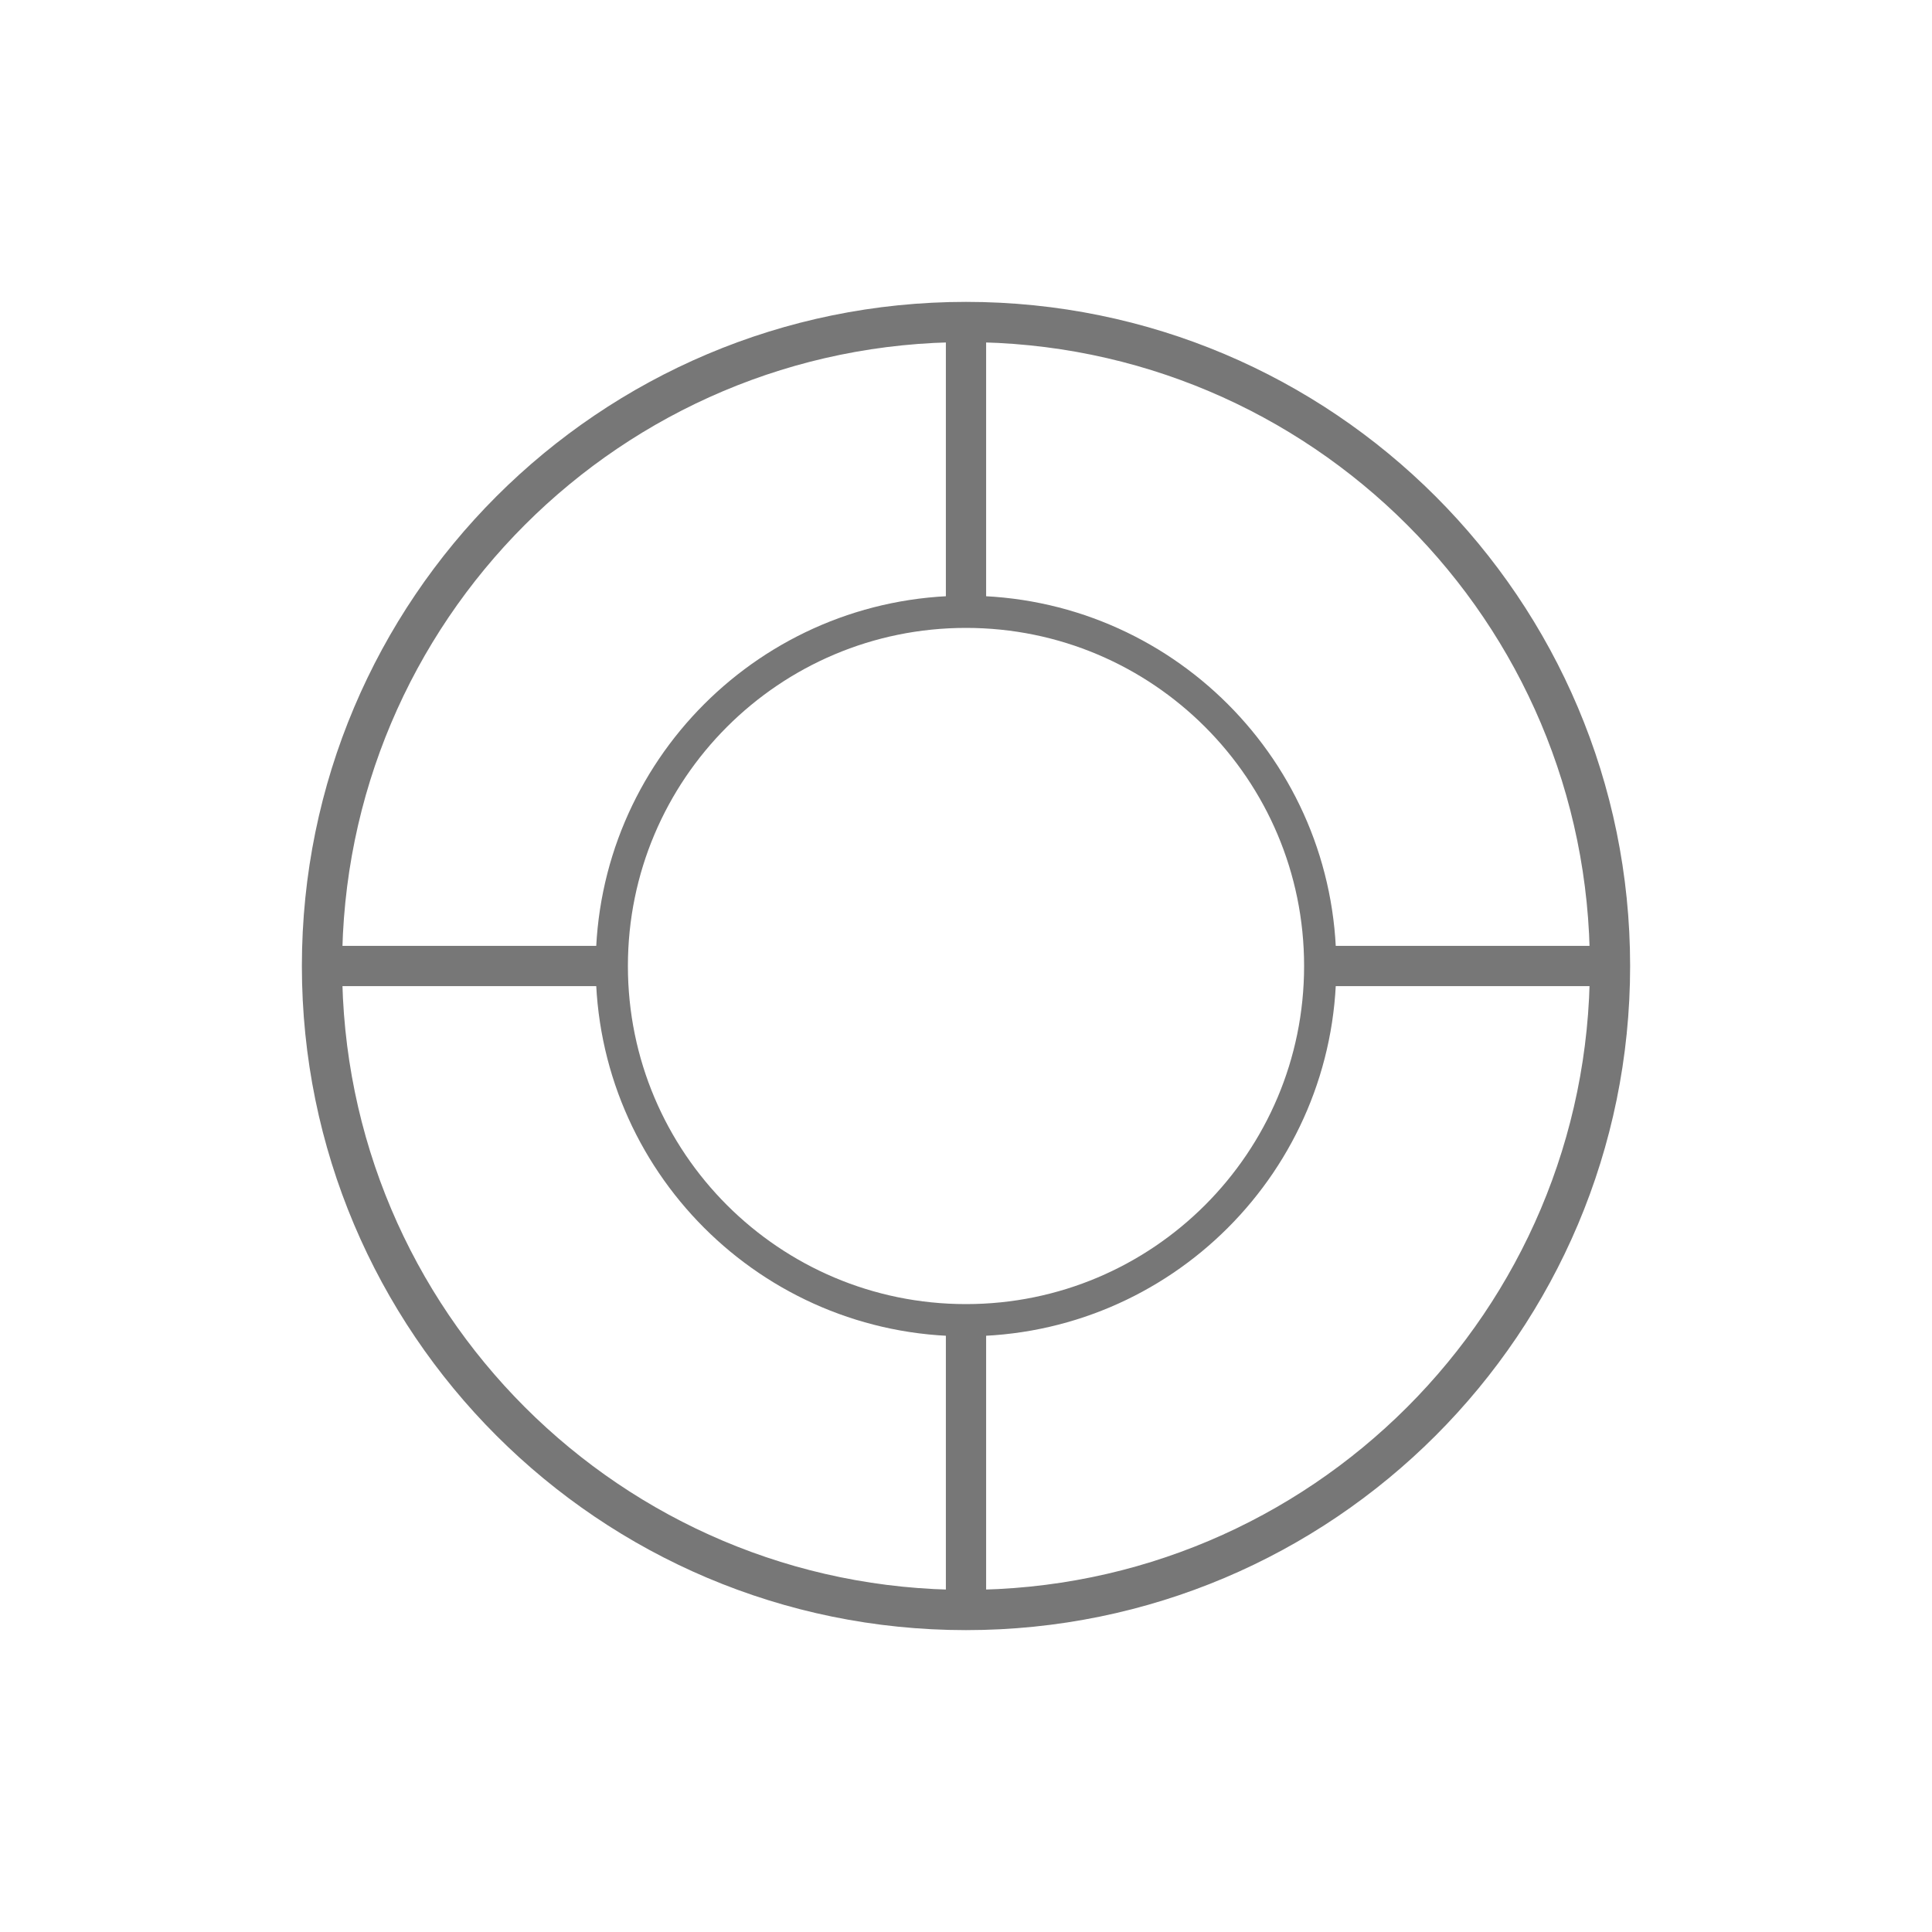
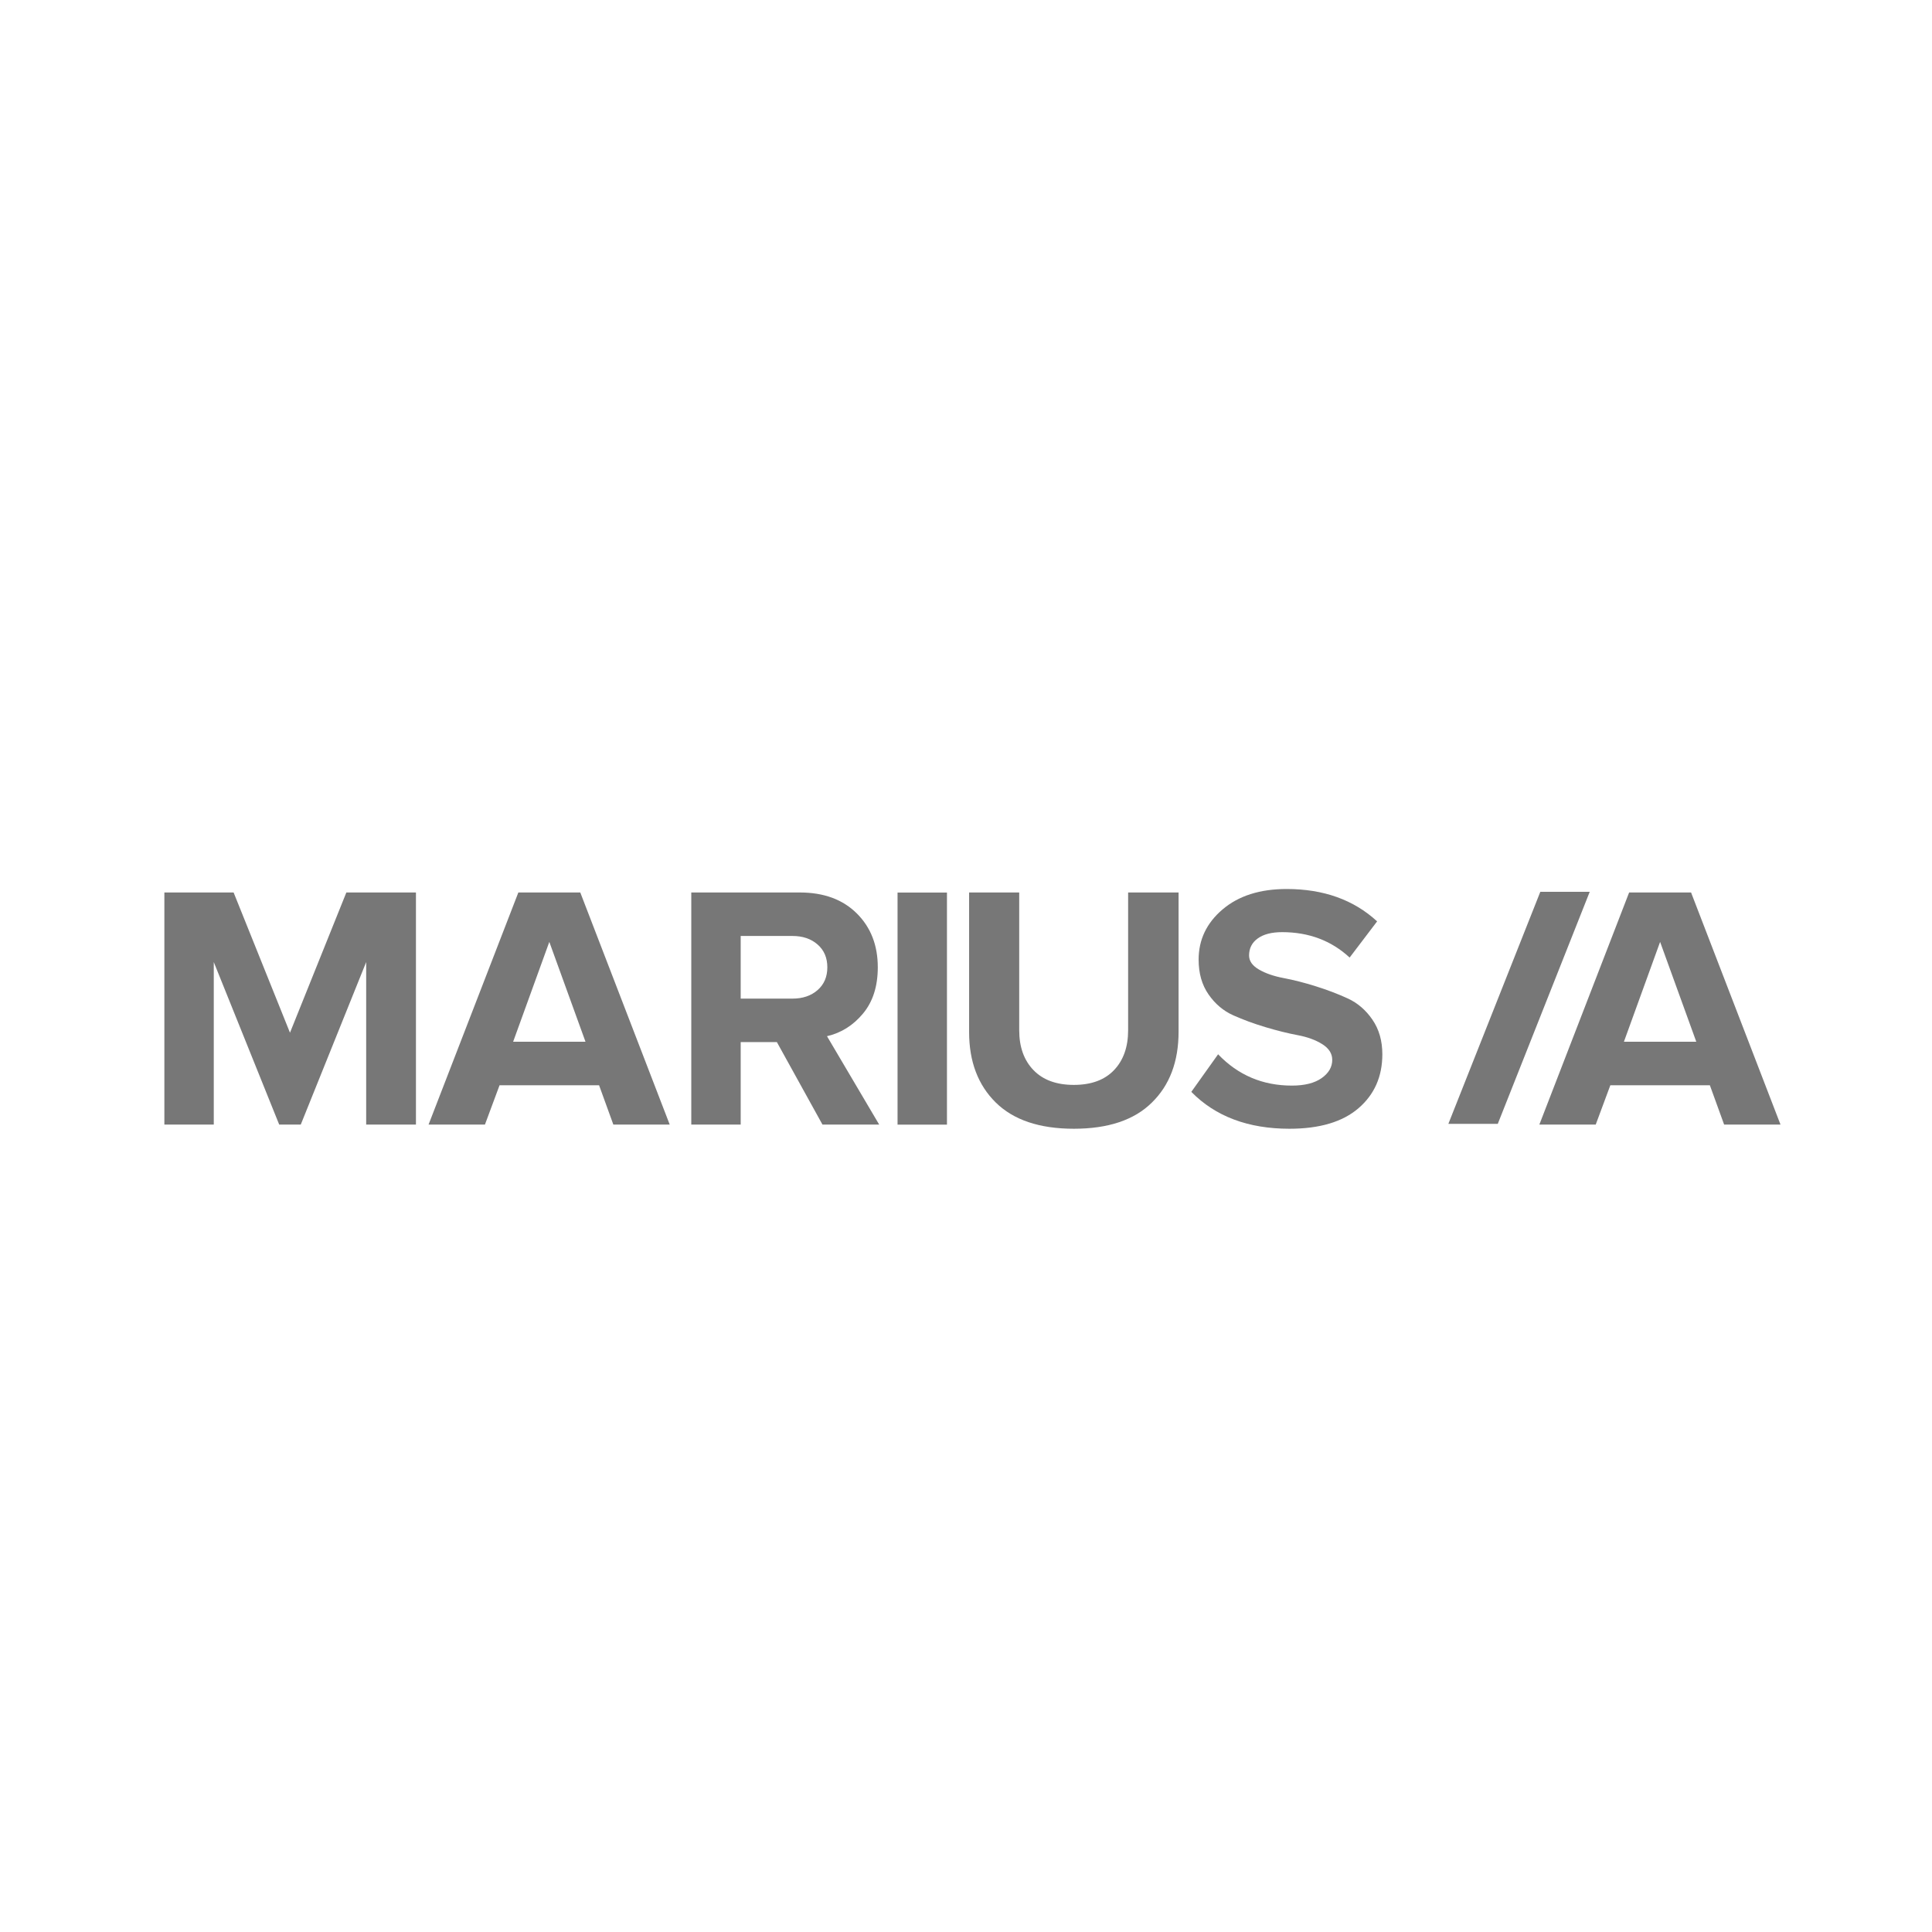
- <svg xmlns="http://www.w3.org/2000/svg" width="120" height="120" viewBox="0 0 120 120" fill="none">
-   <circle cx="60" cy="60" r="40" stroke="#777" stroke-width="2.5" fill="none" />
-   <circle cx="60" cy="60" r="22" stroke="#777" stroke-width="2" fill="none" />
-   <line x1="60" y1="20" x2="60" y2="38" stroke="#777" stroke-width="2.5" />
-   <line x1="60" y1="82" x2="60" y2="100" stroke="#777" stroke-width="2.5" />
-   <line x1="20" y1="60" x2="38" y2="60" stroke="#777" stroke-width="2.5" />
-   <line x1="82" y1="60" x2="100" y2="60" stroke="#777" stroke-width="2.5" />
+ <svg xmlns="http://www.w3.org/2000/svg" width="100%" height="100%" viewBox="0 0 120 120" version="1.1" xml:space="preserve" style="fill-rule:evenodd;clip-rule:evenodd;stroke-linejoin:round;stroke-miterlimit:2;">
+   <g transform="matrix(0.0533855,0,0,0.0533855,78.1695,63.9001)">
+     <g transform="matrix(1,0,0,1,-1275.5,-470)">
+       <clipPath id="_clip1">
+         <rect x="0" y="0" width="2551" height="940" />
+       </clipPath>
+       <g clip-path="url(#_clip1)">
+         <g id="Artboard2" transform="matrix(1,0,0,1,-199.483,-958.34)">
+           <g>
+             <rect x="7.483" y="958.338" width="2550.63" height="939.924" style="fill:none;" />
+             <g transform="matrix(1,0,0,1,0.482622,1007.26)">
+               <path d="M494.185,532.516L436.294,532.516L436.294,343.457L360.184,532.516L335.084,532.516L258.975,343.457L258.975,532.516L201.488,532.516L201.488,262.49L282.051,262.49L347.634,425.639L413.218,262.49L494.185,262.49L494.185,532.516Z" style="fill:rgb(119,119,119);fill-rule:nonzero;" />
+               <g transform="matrix(1,0,0,1,-10,0)">
+                 <path d="M799.433,532.516L733.849,532.516L717.251,486.769L601.467,486.769L584.464,532.516L518.88,532.516L623.328,262.49L695.389,262.49L799.433,532.516ZM701.462,436.165L659.359,319.976L617.256,436.165L701.462,436.165Z" style="fill:rgb(119,119,119);fill-rule:nonzero;" />
+               </g>
+               <g transform="matrix(1,0,0,1,-10,0)">
+                 <path d="M1043.14,532.516L977.156,532.516L924.122,436.57L882.019,436.57L882.019,532.516L824.533,532.516L824.533,262.49L950.842,262.49C978.641,262.49 1000.7,270.586 1017.03,286.78C1033.36,302.973 1041.53,323.89 1041.53,349.53C1041.53,371.661 1035.79,389.608 1024.32,403.373C1012.85,417.137 998.882,425.909 982.419,429.687L1043.14,532.516ZM942.34,385.965C954.215,385.965 963.931,382.659 971.488,376.046C979.045,369.434 982.824,360.595 982.824,349.53C982.824,338.464 979.045,329.625 971.488,323.013C963.931,316.4 954.215,313.094 942.34,313.094L882.019,313.094L882.019,385.965L942.34,385.965Z" style="fill:rgb(119,119,119);fill-rule:nonzero;" />
+               </g>
+               <g transform="matrix(1,0,0,1,-58,0)">
+                 <path d="M1408.31,507.011C1387.8,527.253 1357.57,537.374 1317.62,537.374C1277.68,537.374 1247.38,527.186 1226.74,506.809C1206.09,486.432 1195.77,459.105 1195.77,424.829L1195.77,262.49L1254.07,262.49L1254.07,422.805C1254.07,442.237 1259.6,457.689 1270.66,469.159C1281.73,480.629 1297.38,486.364 1317.62,486.364C1337.87,486.364 1353.45,480.629 1364.38,469.159C1375.31,457.689 1380.78,442.237 1380.78,422.805L1380.78,262.49L1439.48,262.49L1439.48,424.424C1439.48,459.24 1429.09,486.769 1408.31,507.011Z" style="fill:rgb(119,119,119);fill-rule:nonzero;" />
+               </g>
+               <g transform="matrix(1,0,0,1,-78,0)">
+                 <path d="M1588.46,537.374C1540.42,537.374 1502.37,523.07 1474.3,494.461L1505.47,450.739C1528.68,475.029 1557.29,487.174 1591.29,487.174C1606.14,487.174 1617.68,484.273 1625.91,478.47C1634.14,472.667 1638.26,465.583 1638.26,457.216C1638.26,449.929 1634.41,443.857 1626.72,438.999C1619.03,434.14 1609.44,430.632 1597.97,428.473C1586.5,426.314 1574.02,423.21 1560.53,419.162C1547.03,415.113 1534.55,410.525 1523.08,405.397C1511.61,400.269 1502.03,392.172 1494.34,381.107C1486.64,370.041 1482.8,356.547 1482.8,340.623C1482.8,317.412 1492.11,297.913 1510.73,282.124C1529.35,266.335 1554.18,258.441 1585.22,258.441C1628.13,258.441 1663.22,270.991 1690.48,296.091L1658.5,338.194C1637.18,318.492 1611,308.641 1579.96,308.641C1567.81,308.641 1558.37,311.07 1551.62,315.928C1544.87,320.786 1541.5,327.398 1541.5,335.765C1541.5,342.242 1545.35,347.708 1553.04,352.161C1560.73,356.614 1570.31,359.92 1581.78,362.079C1593.25,364.239 1605.67,367.41 1619.03,371.593C1632.38,375.776 1644.8,380.5 1656.27,385.762C1667.74,391.025 1677.32,399.257 1685.01,410.458C1692.71,421.658 1696.55,435.085 1696.55,450.739C1696.55,476.648 1687.31,497.565 1668.82,513.489C1650.33,529.412 1623.55,537.374 1588.46,537.374Z" style="fill:rgb(119,119,119);fill-rule:nonzero;" />
+               </g>
+               <g transform="matrix(1,0,0,1,-120,0)">
+                 <path d="M2201.79,532.516L2136.2,532.516L2119.61,486.769L2003.82,486.769L1986.82,532.516L1921.24,532.516L2025.68,262.49L2097.74,262.49L2201.79,532.516ZM2103.82,436.165L2061.72,319.976L2019.61,436.165L2103.82,436.165Z" style="fill:rgb(119,119,119);fill-rule:nonzero;" />
+               </g>
+             </g>
+             <g transform="matrix(1,0,0,1,242.188,1006.45)">
+               <path d="M1511.14,532.516L1453.65,532.516L1560.65,262.49L1618.14,262.49L1511.14,532.516Z" style="fill:rgb(119,119,119);fill-rule:nonzero;" />
+             </g>
+             <g transform="matrix(1,0,0,1,403.737,1007.34)">
+               <rect x="651.262" y="262.49" width="57.487" height="270.026" style="fill:rgb(119,119,119);" />
+             </g>
+           </g>
+         </g>
+       </g>
+     </g>
+   </g>
</svg>
